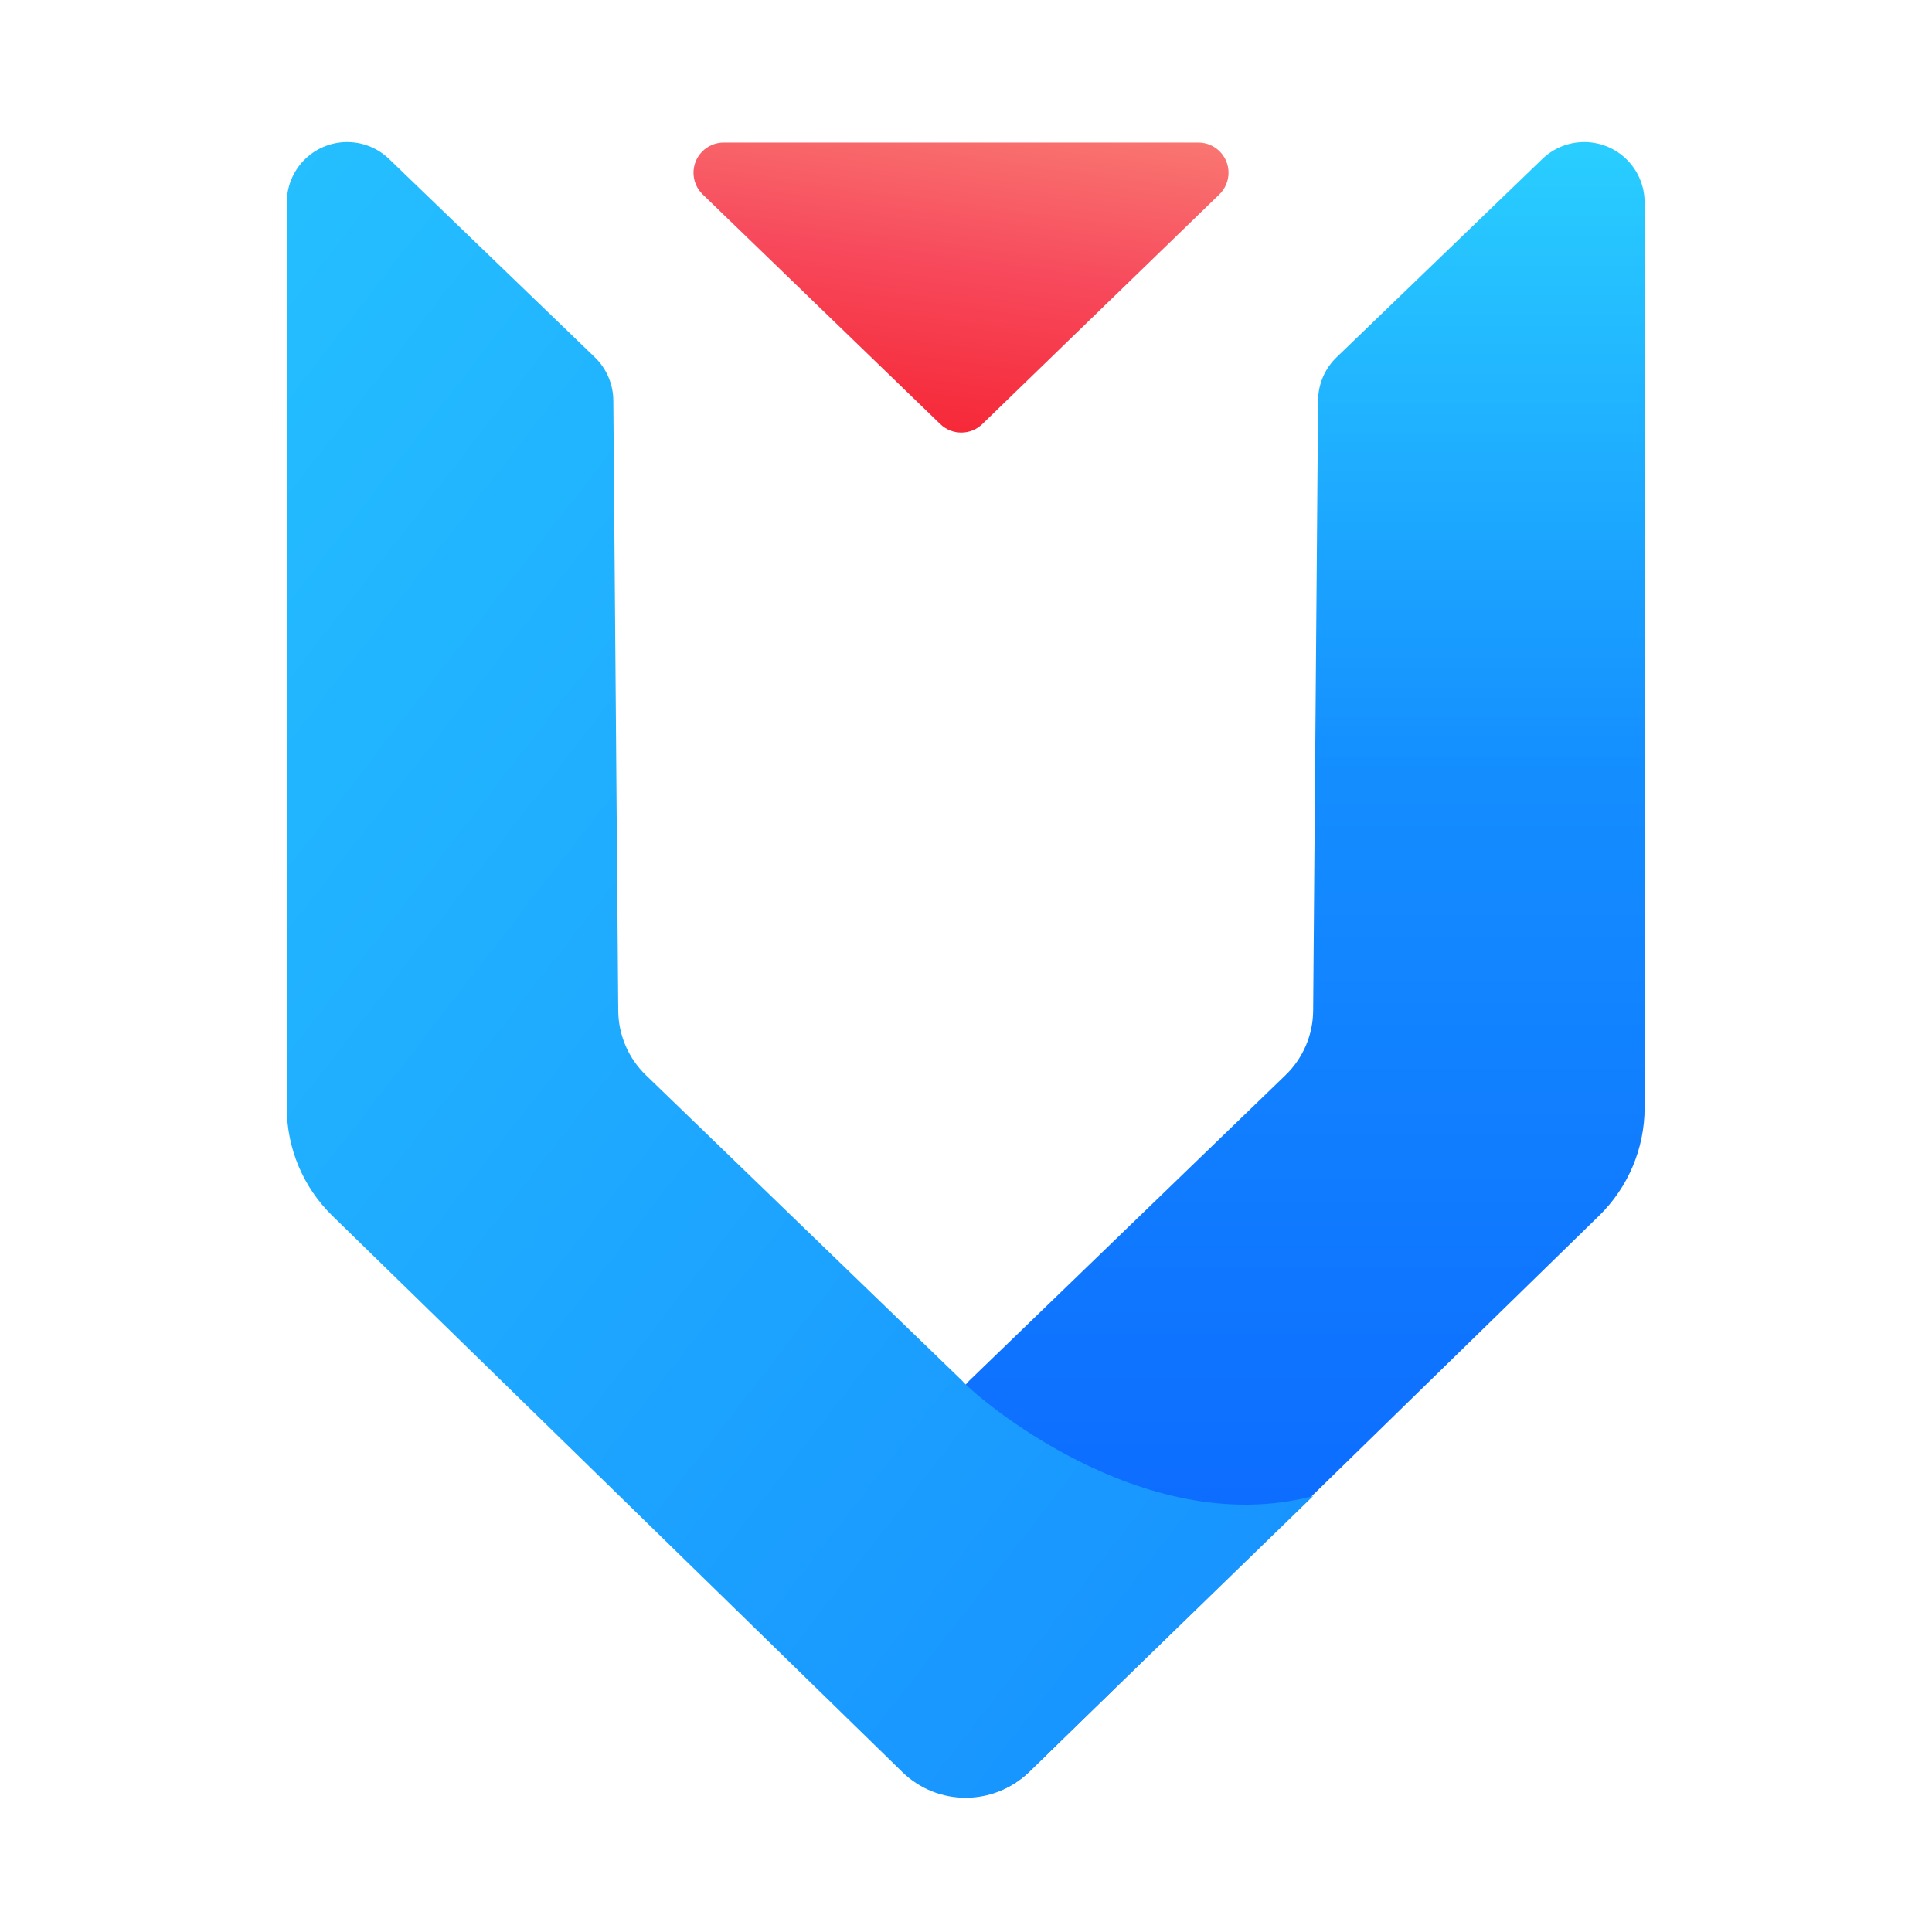
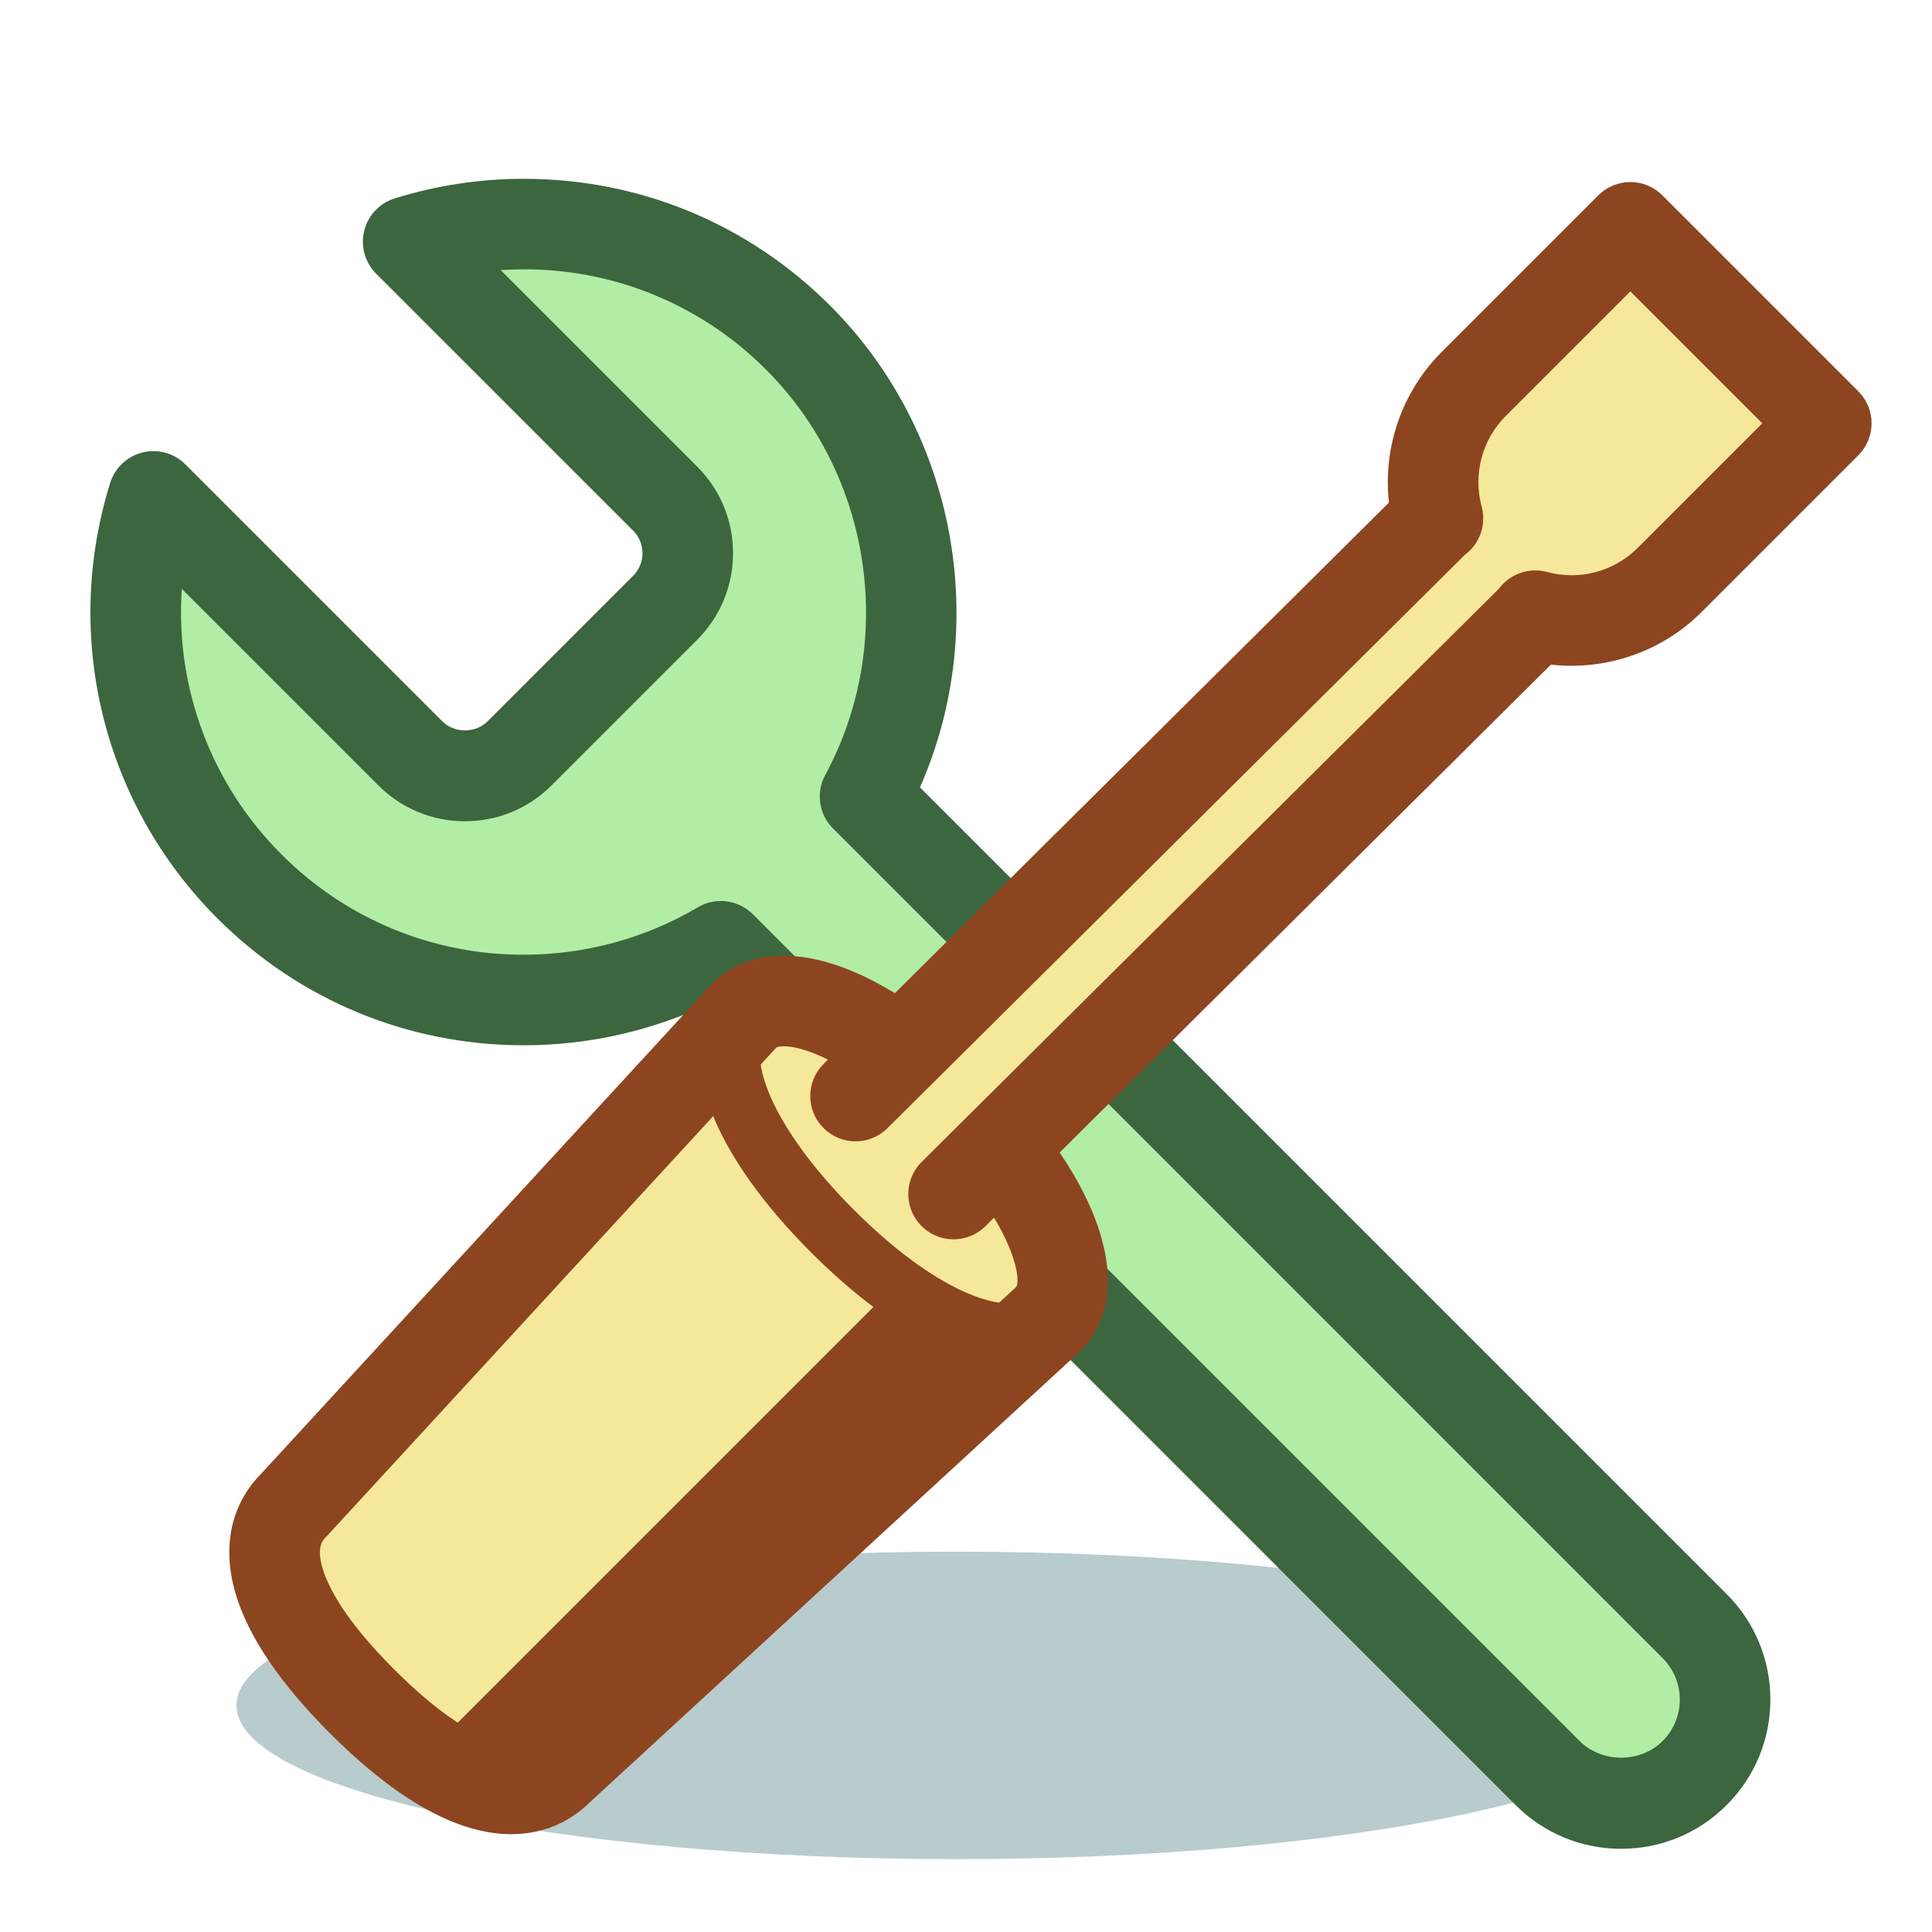
- <svg xmlns="http://www.w3.org/2000/svg" viewBox="0 0 128 128" version="1.1">
-   <defs>
-     <linearGradient x1="69.644%" y1="0%" x2="69.644%" y2="100%" id="linearGradient-1">
-       <stop stop-color="#29CDFF" offset="0%" />
-       <stop stop-color="#148EFF" offset="37.86%" />
-       <stop stop-color="#0A60FF" offset="100%" />
-     </linearGradient>
-     <linearGradient x1="-19.819%" y1="-36.793%" x2="138.579%" y2="157.638%" id="linearGradient-2">
-       <stop stop-color="#29CDFF" offset="0%" />
-       <stop stop-color="#0F78FF" offset="100%" />
-     </linearGradient>
-     <linearGradient x1="68.128%" y1="-35.691%" x2="30.44%" y2="114.943%" id="linearGradient-3">
-       <stop stop-color="#FA8E7D" offset="0%" />
-       <stop stop-color="#F74A5C" offset="51.264%" />
-       <stop stop-color="#F51D2C" offset="100%" />
-     </linearGradient>
-   </defs>
-   <g id="Vue" stroke="none" stroke-width="1" fill="none" fill-rule="evenodd">
-     <g id="Group" transform="translate(19, 9)">
-       <path d="M89.96,90.48 C78.58,93.48 68.33,83.36 67.62,82.48 L46.66,62.229 C45.502,61.11 44.843,59.573 44.83,57.963 L44.504,17.521 C44.495,16.446 44.054,15.42 43.28,14.673 L29.646,1.532 C28.055,-0.002 25.523,0.045 23.99,1.635 C23.272,2.381 22.87,3.376 22.87,4.411 L22.87,64.386 C22.87,67.081 23.957,69.661 25.885,71.543 L63.6,108.352 C65.947,110.642 69.696,110.625 72.021,108.313" id="Path-Copy" fill="url(#linearGradient-1)" fill-rule="nonzero" transform="translate(56.415, 54.83116) scale(-1, 1) translate(-56.415, -54.83116) " />
-       <path d="M68,90.116 C56.62,93.116 45.46,83.36 44.75,82.48 L23.79,62.229 C22.632,61.11 21.973,59.573 21.96,57.963 L21.634,17.521 C21.625,16.446 21.184,15.42 20.41,14.673 L6.776,1.532 C5.185,-0.002 2.653,0.045 1.12,1.635 C0.402,2.381 3.90211878e-13,3.376 3.90798505e-13,4.411 L3.94351218e-13,64.386 C3.94681177e-13,67.081 1.087,69.661 3.015,71.543 L40.781,108.401 C43.107,110.671 46.818,110.677 49.15,108.413" id="Path" fill="url(#linearGradient-2)" fill-rule="nonzero" />
-       <path d="M43.298,19.099 L27.557,3.882 C26.762,3.115 26.741,1.849 27.509,1.054 C27.885,0.665 28.404,0.444 28.947,0.444 L60.393,0.444 C61.497,0.444 62.393,1.34 62.393,2.444 C62.393,2.986 62.173,3.504 61.784,3.881 L46.08,19.098 C45.305,19.848 44.074,19.849 43.298,19.099 Z" id="Path" fill="url(#linearGradient-3)" />
-     </g>
-   </g>
+ <svg xmlns="http://www.w3.org/2000/svg" class="icon" style="width: 1em;height: 1em;vertical-align: middle;fill: currentColor;overflow: hidden;" viewBox="0 0 1024 1024" version="1.1" p-id="8948">
+   <path d="M125.328 903.904a381.336 81.488 0 1 0 762.672 0 381.336 81.488 0 1 0-762.672 0Z" fill="#B8CBCD" p-id="8949" />
+   <path d="M423.008 178.96c-55.928-55.928-136.048-72.856-206.672-50.88l136.2 136.2a40.896 40.896 0 0 1 0 57.856l-77.16 77.16a40.92 40.92 0 0 1-57.864 0L81.312 263.104c-21.976 70.624-5.048 150.744 50.88 206.68 67.752 67.76 171.032 78.344 249.888 31.776l438.208 438.208a55.08 55.08 0 1 0 77.896-77.896l-439.68-439.688c42.168-77.944 30.368-177.36-35.496-243.224z" fill="#B2EDA6" p-id="8950" />
+   <path d="M859.24 979.896a78.568 78.568 0 0 1-55.92-23.16L377.696 531.112A229.792 229.792 0 0 1 277.6 554.016c-61.336 0-119.008-23.888-162.384-67.264-60.512-60.528-82.288-148.96-56.824-230.784a24 24 0 0 1 39.888-9.832L234.48 382.336c6.392 6.376 17.536 6.392 23.928 0l77.16-77.168c3.2-3.192 4.96-7.448 4.96-11.96 0-4.512-1.76-8.768-4.952-11.96L199.36 145.048a24 24 0 0 1 9.84-39.888 230.16 230.16 0 0 1 68.464-10.392c61.32 0 118.96 23.864 162.312 67.216 67 66.992 85.432 169.656 47.616 255.336l427.56 427.568a78.512 78.512 0 0 1 23.168 55.912 78.528 78.528 0 0 1-23.168 55.92 78.504 78.504 0 0 1-55.912 23.176zM382.072 477.552c6.208 0 12.352 2.408 16.976 7.032l438.208 438.208c11.736 11.736 32.216 11.736 43.96 0a30.88 30.88 0 0 0 9.104-21.984 30.848 30.848 0 0 0-9.104-21.968l-439.68-439.696a24.016 24.016 0 0 1-4.144-28.392c37.928-70.096 25.032-158.44-31.352-214.832a180.368 180.368 0 0 0-128.368-53.16c-4.112 0-8.208 0.136-12.288 0.408l104.128 104.136a64.48 64.48 0 0 1 19.008 45.896 64.48 64.48 0 0 1-19.016 45.904l-77.16 77.16a64.48 64.48 0 0 1-45.904 19.016 64.496 64.496 0 0 1-45.904-19.016l-104.168-104.16a181.144 181.144 0 0 0 52.8 140.712 180.456 180.456 0 0 0 128.44 53.2c32.536 0 64.448-8.688 92.272-25.128a23.92 23.92 0 0 1 12.192-3.336z" fill="#3C663E" p-id="8951" />
+   <path d="M155.576 797.912c-18.64 18.64-13.84 53.672 36.352 103.856 50.192 50.184 85.224 54.992 103.864 36.36l259.664-238.888c18.648-18.64 3.456-64.056-46.736-114.256-50.192-50.184-95.608-65.376-114.248-46.728L155.576 797.912z" fill="#F6E89A" p-id="8952" />
+   <path d="M270.912 972.152c-28.24 0-60.52-17.968-95.96-53.408-26.52-26.512-43.352-51.384-50.032-73.912-7.336-24.776-2.624-47.288 13.28-63.488L376.8 522.008l0.688-0.72c9.624-9.624 22.728-14.72 37.896-14.72 31.504 0 70.664 21.816 110.296 61.448 59.208 59.216 77.552 117.392 46.736 148.192-0.232 0.24-0.48 0.472-0.72 0.696l-259.344 238.592c-11.096 10.896-25.408 16.656-41.44 16.656z m140.6-416.984L173.24 814.16c-0.224 0.24-0.456 0.488-0.696 0.72-1.36 1.36-4.96 4.96-1.592 16.312 3.008 10.16 12.032 27.696 37.944 53.608 35.52 35.504 55.2 39.344 62.024 39.344 4.336 0 6.432-1.504 7.904-2.992l0.72-0.688 259.056-238.336c2.76-3.656-0.528-33.832-46.856-80.176-34.976-34.968-62.992-47.384-76.352-47.384-2.424 0-3.576 0.432-3.88 0.6z" fill="#8D4520" p-id="8953" />
+   <path d="M534.68 723.088c-28.584 0-66.192-20.672-104.792-59.272-25.536-25.536-43.792-51.296-52.792-74.488-13.696-35.328-2.088-54.248 6.048-62.384a16 16 0 0 1 22.632 22.624c-4.344 4.344-3.896 15.144 1.16 28.184 7.296 18.808 23.48 41.328 45.576 63.432 48.888 48.888 83.8 54.552 91.624 46.744a16 16 0 0 1 22.624 22.624c-8.432 8.432-19.368 12.536-32.08 12.536z" fill="#8D4520" p-id="8954" />
+   <path d="M505.416 632.864l306.784-304.632c0.584-0.584 1-1.264 1.536-1.88 24.56 6.648 51.888 0.4 71.168-18.888L968 224.376l-103.864-103.864L781.04 203.592c-19.28 19.288-25.536 46.608-18.888 71.176-0.616 0.528-1.296 0.944-1.88 1.52l-306.792 304.64" fill="#F6E89A" p-id="8955" />
+   <path d="M505.416 656.864a24 24 0 0 1-16.912-41.032l305.936-303.792a24.024 24.024 0 0 1 25.56-8.864 49.648 49.648 0 0 0 47.928-12.696l66.12-66.12-69.92-69.928-66.128 66.12a49.64 49.64 0 0 0-12.696 47.944 24 24 0 0 1-8.952 25.624l-305.984 303.84a24 24 0 0 1-33.824-34.064l299.632-297.528a97.744 97.744 0 0 1 27.864-79.752l83.096-83.088a24 24 0 0 1 33.944 0l103.864 103.864a23.976 23.976 0 0 1-0.008 33.936l-83.088 83.088c-21.056 21.072-50.656 31.112-79.84 27.856l-299.68 297.624a23.928 23.928 0 0 1-16.912 6.968z" fill="#8D4520" p-id="8956" />
+   <path d="M255.608 957.984a23.984 23.984 0 0 1-16.968-40.968l227.672-227.672a23.984 23.984 0 0 1 33.936 0 23.984 23.984 0 0 1 0 33.936l-227.672 227.672a23.928 23.928 0 0 1-16.968 7.032z" fill="#8D4520" p-id="8957" />
</svg>
